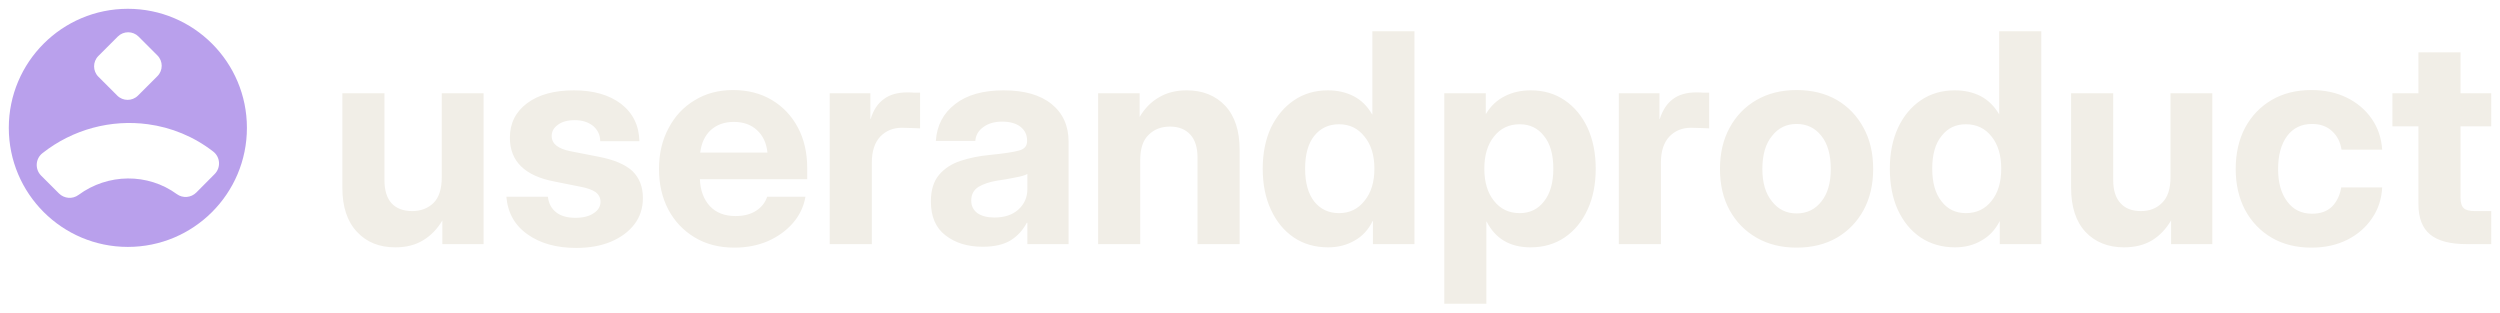
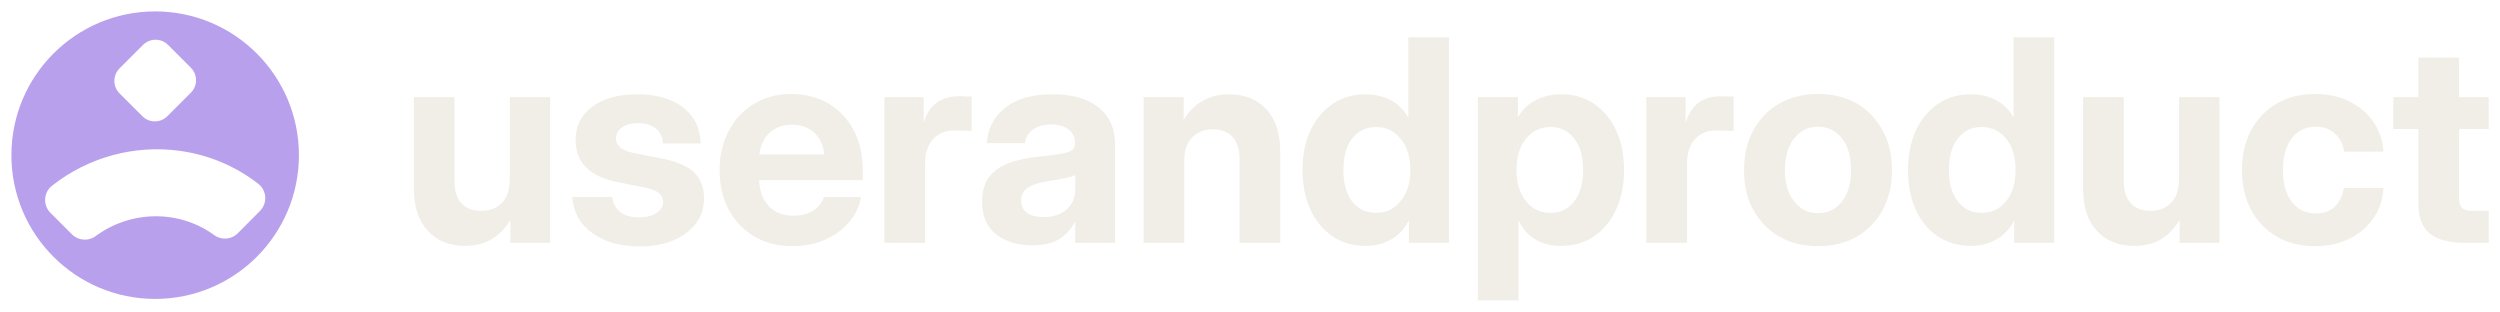
- <svg xmlns="http://www.w3.org/2000/svg" viewBox="-3 -83.5 855.1 106.9" role="img" aria-label="userandproduct">
-   <g transform="translate(-4.1 -84.6) scale(0.0467)">
+ <svg xmlns="http://www.w3.org/2000/svg" viewBox="-4 -86 885.6 110.4" role="img" aria-label="userandproduct">
+   <g transform="translate(-5.1 -87.1) scale(0.0584)">
    <path fill="#B9A0EC" fill-rule="evenodd" d="M960 88a872 872 0 0 1 872 872a872 872 0 0 1-872 872a872 872 0 0 1-872-872a872 872 0 0 1 872-872ZM1595.8,1298.3c46.5-46.8,41.8-123.9-10.2-164.4-142.3-110.7-308-177.5-479-200.5h-.1c-267.4-36-547.8,35-772.4,212.3-51.6,40.8-55.8,117.6-9.3,164.1l130.3,130.3c38.5,38.5,99.6,43.6,143.5,11.2,214.8-158.6,507.6-161,720.2-6,43.8,31.9,104.4,26.8,142.6-11.7l134.5-135.4ZM1176.4,429.5l-138.2-138.2c-41.9-41.9-109.9-41.9-151.9,0l-142.2,142.2c-41.9,41.9-41.9,109.9,0,151.9l138.2,138.2c41.9,41.9,109.9,41.9,151.8,0l142.3-142.2c42-41.9,42-109.9,0-151.9Z" />
  </g>
-   <path fill="#F1EEE7" transform="translate(114.1 0)" d="m337.2 1.1q-6.8 0-11.8-3.4q-5-3.4-7.8-9.5q-2.8-6-2.8-14q0-7.9 2.8-14q2.9-6 7.9-9.4q5-3.4 11.6-3.4q4.9 0 8.8 2q3.9 2 6.3 6.2l0.1 0l0-28.4l14.4 0l0 72.8l-14.2 0l0-7.9l-0.1 0q-2.2 4.5-6.2 6.7q-4 2.3-9 2.3zm214.4 0q-6.7 0-11.8-3.4q-5-3.4-7.8-9.5q-2.7-6-2.7-14q0-7.9 2.8-14q2.8-6 7.8-9.4q5-3.4 11.6-3.4q5 0 8.9 2q3.8 2 6.3 6.2l0 0l0-28.4l14.4 0l0 72.8l-14.2 0l0-7.9l0 0q-2.3 4.5-6.3 6.7q-3.9 2.3-9 2.3zm-174.7 19.3l0-72l14.2 0l0 7l0.1 0q2.4-4 6.4-6q3.9-2 8.9-2q6.6 0 11.6 3.4q5 3.4 7.8 9.4q2.8 6.1 2.8 14q0 8-2.8 14q-2.8 6.1-7.8 9.5q-5 3.4-11.7 3.4q-10.5 0-15-8.8l-0.1 0l0 28.1zm120.5-19.2q-7.8 0-13.7-3.4q-5.9-3.4-9.2-9.4q-3.3-6-3.3-14.1q0-8.1 3.3-14.1q3.3-6.1 9.2-9.5q5.9-3.4 13.7-3.4q7.9 0 13.8 3.4q5.8 3.4 9.1 9.5q3.3 6 3.3 14.1q0 8-3.3 14.1q-3.3 6-9.1 9.4q-5.9 3.4-13.8 3.4zm-278.4-0.3q-7.7 0-12.7-3.9q-5-3.8-5-11.6q0-5.8 2.8-9.1q2.8-3.3 7.4-4.8q4.6-1.5 9.9-2q7.1-0.7 10-1.5q2.8-0.7 2.8-3.2l0-0.3q0-2.8-2.2-4.6q-2.3-1.8-6.3-1.8q-4 0-6.5 1.9q-2.5 1.8-2.7 4.7l-13.5 0q0.5-7.9 6.6-12.6q6-4.7 16.6-4.7q10.6 0 16.4 4.7q5.8 4.7 5.8 12.9l0 35l-14.1 0l0-7.3l-0.2 0q-2 3.8-5.5 6q-3.6 2.2-9.6 2.2zm-84.9 0.3q-7.8 0-13.6-3.5q-5.8-3.5-9-9.5q-3.2-6.1-3.2-13.9q0-7.9 3.3-14q3.2-6.1 8.9-9.5q5.7-3.5 13.1-3.5q7.6 0 13.3 3.4q5.7 3.4 8.9 9.4q3.2 6 3.2 13.9l0 3.8l-36.7 0q0.2 5.7 3.4 9.2q3.2 3.4 8.8 3.4q4.2 0 7-1.8q2.8-1.8 3.8-4.8l13.1 0q-0.9 5.1-4.3 9q-3.4 3.9-8.6 6.2q-5.2 2.2-11.4 2.2zm138.8-29.9l0 28.7l-14.4 0l0-51.6l14.2 0l0 8.1q2.6-4.4 6.6-6.7q4-2.4 9.5-2.4q8.2 0 13.2 5.3q4.9 5.3 4.9 15l0 32.3l-14.4 0l0-29.6q0-5.2-2.5-7.9q-2.5-2.7-6.9-2.7q-4.5 0-7.3 2.8q-2.9 2.7-2.9 8.7zm-254.8 29.8q-8.2 0-13.1-5.3q-5-5.3-5-15.1l0-32.3l14.4 0l0 29.7q0 5.2 2.4 7.9q2.5 2.7 7.1 2.7q4.4 0 7.3-2.8q2.8-2.8 2.8-8.8l0-28.7l14.3 0l0 51.6l-14.1 0l0-8.1q-2.6 4.4-6.6 6.8q-3.9 2.4-9.5 2.4zm591.3 0q-8.2 0-13.2-5.3q-4.9-5.3-4.9-15.1l0-32.3l14.4 0l0 29.7q0 5.2 2.5 7.9q2.4 2.7 7 2.7q4.4 0 7.2-2.8q2.9-2.8 2.9-8.8l0-28.7l14.3 0l0 51.6l-14.1 0l0-8.1q-2.6 4.4-6.5 6.8q-4 2.4-9.6 2.4zm-529.4 0.2q-10.1 0-16.6-4.6q-6.6-4.6-7.3-12.9l14.2 0q0.4 3.4 2.8 5.3q2.4 1.9 6.6 1.9q4 0 6.3-1.6q2.3-1.5 2.3-3.9q0-2-1.7-3.3q-1.8-1.2-5-1.8l-9-1.8q-15.3-2.9-15.3-15q0-7.4 5.9-11.8q5.9-4.4 16-4.4q10 0 16.1 4.6q6.1 4.7 6.3 12.8l-13.4 0q0-3.1-2.4-5.2q-2.5-2-6.3-2q-3.7 0-5.8 1.6q-2.1 1.5-2.1 3.8q0 2 1.6 3.3q1.7 1.3 4.7 1.9l9.7 1.9q7.9 1.5 11.6 4.9q3.6 3.5 3.6 9.2q0 5.2-2.9 9q-2.9 3.8-8.1 6q-5.1 2.1-11.8 2.1zm593.5-0.1q-7.8 0-13.6-3.4q-5.8-3.4-9.1-9.5q-3.2-6.1-3.2-14q0-8 3.2-14.1q3.3-6.1 9.1-9.5q5.8-3.4 13.6-3.4q6.8 0 12.1 2.6q5.3 2.6 8.5 7.2q3.2 4.6 3.6 10.6l-13.9 0q-0.6-3.9-3.2-6.3q-2.6-2.5-6.9-2.5q-5.4 0-8.5 4.1q-3.1 4.2-3.1 11.3q0 7 3.1 11.1q3.1 4.2 8.5 4.2q4.3 0 6.8-2.4q2.5-2.5 3.2-6.6l14 0q-0.3 6-3.5 10.6q-3.1 4.6-8.4 7.3q-5.4 2.7-12.3 2.7zm61.5-52.8l0 11.3l-10.5 0l0 24.4q0 2.6 1.1 3.6q1 1 3.9 1l5.5 0l0 11.3l-8.4 0q-8.5 0-12.5-3.3q-4-3.3-4-10.4l0-26.6l-8.9 0l0-11.3l8.9 0l0-14l14.4 0l0 14zm-568.3 51.6l0-51.6l13.9 0l0 8.8l0.1 0q1.4-4.6 4.5-6.8q3-2.3 8.1-2.3q1.3 0 2.3 0.1q1.1 0 2 0l0 12.2q-0.8 0-2.6-0.1q-1.8-0.1-3.6-0.1q-4.5 0-7.4 3q-2.9 3.1-2.9 8.9l0 27.9zm269.9 0l0-51.6l13.9 0l0 8.8l0.1 0q1.5-4.6 4.5-6.8q3-2.3 8.1-2.3q1.3 0 2.4 0.1q1 0 1.9 0l0 12.2q-0.8 0-2.6-0.1q-1.8-0.1-3.6-0.1q-4.5 0-7.4 3q-2.9 3.1-2.9 8.9l0 27.9zm-33.9-10.6q5.2 0 8.3-4q3.2-4 3.2-11.2q0-7.3-3.2-11.2q-3.1-4-8.3-4q-5.5 0-8.8 4.2q-3.3 4.1-3.3 11q0 6.9 3.3 11q3.3 4.2 8.8 4.2zm-61.8 0q5.4 0 8.7-4.2q3.4-4.1 3.4-11q0-6.9-3.4-11q-3.3-4.2-8.7-4.2q-5.3 0-8.5 4q-3.1 3.9-3.1 11.2q0 7.2 3.1 11.2q3.2 4 8.5 4zm214.4 0q5.5 0 8.8-4.2q3.3-4.1 3.3-11q0-6.9-3.3-11q-3.3-4.2-8.8-4.2q-5.2 0-8.3 4q-3.2 3.9-3.2 11.2q0 7.2 3.2 11.2q3.1 4 8.3 4zm-57.9 0.1q5.3 0 8.5-4.1q3.2-4 3.2-11.1q0-7.3-3.2-11.3q-3.2-4.1-8.5-4.1q-5.2 0-8.4 4.1q-3.3 4-3.3 11.3q0 7.1 3.3 11.1q3.2 4.1 8.4 4.1zm-274.4 1.4q5.2 0 8.2-2.7q3.1-2.8 3.1-7l0-5.2q-1.2 0.7-4.1 1.2q-2.8 0.6-6.3 1.1q-3.7 0.6-6.3 2.1q-2.5 1.6-2.5 4.7q0 2.7 2.1 4.3q2.2 1.5 5.8 1.5zm-100.6-22.2l23 0q-0.5-4.9-3.6-7.7q-3-2.8-7.9-2.8q-4.8 0-7.9 2.8q-3 2.8-3.6 7.7z" />
+   <path fill="#F1EEE7" transform="translate(142.6 0)" d="m337.2 1.1q-6.8 0-11.8-3.4q-5-3.4-7.8-9.5q-2.8-6-2.8-14q0-7.9 2.8-14q2.9-6 7.9-9.4q5-3.4 11.6-3.4q4.9 0 8.8 2q3.9 2 6.3 6.2l0.1 0l0-28.4l14.4 0l0 72.8l-14.2 0l0-7.9l-0.1 0q-2.2 4.5-6.2 6.7q-4 2.3-9 2.3zm214.4 0q-6.7 0-11.8-3.4q-5-3.4-7.8-9.5q-2.7-6-2.7-14q0-7.9 2.8-14q2.8-6 7.8-9.4q5-3.4 11.6-3.4q5 0 8.9 2q3.8 2 6.3 6.2l0 0l0-28.4l14.4 0l0 72.8l-14.2 0l0-7.9l0 0q-2.3 4.5-6.3 6.7q-3.9 2.3-9 2.3zm-174.7 19.3l0-72l14.2 0l0 7l0.1 0q2.4-4 6.4-6q3.9-2 8.9-2q6.6 0 11.6 3.4q5 3.4 7.8 9.4q2.8 6.1 2.8 14q0 8-2.8 14q-2.8 6.1-7.8 9.5q-5 3.4-11.7 3.4q-10.5 0-15-8.8l-0.1 0l0 28.1zm120.5-19.2q-7.8 0-13.7-3.4q-5.9-3.4-9.2-9.4q-3.3-6-3.3-14.1q0-8.1 3.3-14.1q3.3-6.1 9.2-9.5q5.9-3.4 13.7-3.4q7.9 0 13.8 3.4q5.8 3.4 9.1 9.5q3.3 6 3.3 14.1q0 8-3.3 14.1q-3.3 6-9.1 9.4q-5.9 3.4-13.8 3.4zm-278.4-0.3q-7.7 0-12.7-3.9q-5-3.8-5-11.6q0-5.8 2.8-9.1q2.8-3.3 7.4-4.8q4.6-1.5 9.9-2q7.1-0.7 10-1.5q2.8-0.7 2.8-3.2l0-0.3q0-2.8-2.2-4.6q-2.3-1.8-6.3-1.8q-4 0-6.5 1.9q-2.5 1.8-2.7 4.7l-13.5 0q0.5-7.9 6.6-12.6q6-4.7 16.6-4.7q10.6 0 16.4 4.7q5.8 4.7 5.8 12.9l0 35l-14.1 0l0-7.3l-0.2 0q-2 3.8-5.5 6q-3.6 2.2-9.6 2.2zm-84.9 0.3q-7.8 0-13.6-3.5q-5.8-3.5-9-9.5q-3.2-6.1-3.2-13.9q0-7.9 3.3-14q3.2-6.1 8.9-9.5q5.7-3.5 13.1-3.5q7.6 0 13.3 3.4q5.7 3.4 8.9 9.4q3.2 6 3.2 13.9l0 3.8l-36.7 0q0.2 5.7 3.4 9.2q3.2 3.4 8.8 3.4q4.2 0 7-1.8q2.8-1.8 3.8-4.8l13.1 0q-0.9 5.1-4.3 9q-3.4 3.9-8.6 6.2q-5.2 2.2-11.4 2.2zm138.8-29.9l0 28.7l-14.4 0l0-51.6l14.2 0l0 8.1q2.6-4.4 6.6-6.7q4-2.4 9.5-2.4q8.2 0 13.2 5.3q4.9 5.3 4.9 15l0 32.3l-14.4 0l0-29.6q0-5.2-2.5-7.9q-2.5-2.7-6.9-2.7q-4.5 0-7.3 2.8q-2.9 2.7-2.9 8.7zm-254.8 29.8q-8.2 0-13.1-5.3q-5-5.3-5-15.1l0-32.3l14.4 0l0 29.7q0 5.2 2.4 7.9q2.5 2.7 7.1 2.7q4.4 0 7.3-2.8q2.8-2.8 2.8-8.8l0-28.7l14.3 0l0 51.6l-14.1 0l0-8.1q-2.6 4.4-6.6 6.8q-3.9 2.4-9.5 2.4zm591.3 0q-8.2 0-13.2-5.3q-4.9-5.3-4.9-15.1l0-32.3l14.4 0l0 29.7q0 5.2 2.5 7.9q2.4 2.7 7 2.7q4.4 0 7.2-2.8q2.9-2.8 2.9-8.8l0-28.7l14.3 0l0 51.6l-14.1 0l0-8.1q-2.6 4.4-6.5 6.8q-4 2.4-9.6 2.4zm-529.4 0.2q-10.1 0-16.6-4.6q-6.6-4.6-7.3-12.9l14.2 0q0.4 3.4 2.8 5.3q2.4 1.9 6.6 1.9q4 0 6.3-1.6q2.3-1.5 2.3-3.9q0-2-1.7-3.3q-1.8-1.2-5-1.8l-9-1.8q-15.3-2.9-15.3-15q0-7.4 5.9-11.8q5.9-4.4 16-4.4q10 0 16.1 4.6q6.1 4.7 6.3 12.8l-13.4 0q0-3.1-2.4-5.2q-2.5-2-6.3-2q-3.7 0-5.8 1.6q-2.1 1.5-2.1 3.8q0 2 1.6 3.3q1.7 1.3 4.7 1.9l9.7 1.9q7.9 1.5 11.6 4.9q3.6 3.5 3.6 9.2q0 5.2-2.9 9q-2.9 3.8-8.1 6q-5.1 2.1-11.8 2.1zm593.5-0.1q-7.8 0-13.6-3.4q-5.8-3.4-9.1-9.5q-3.2-6.1-3.2-14q0-8 3.2-14.1q3.3-6.1 9.1-9.5q5.8-3.4 13.6-3.4q6.8 0 12.1 2.6q5.3 2.6 8.5 7.2q3.2 4.6 3.6 10.6l-13.9 0q-0.6-3.9-3.2-6.3q-2.6-2.5-6.9-2.5q-5.4 0-8.5 4.1q-3.1 4.2-3.1 11.3q0 7 3.1 11.1q3.1 4.2 8.5 4.2q4.3 0 6.8-2.4q2.5-2.5 3.2-6.6l14 0q-0.3 6-3.5 10.6q-3.1 4.6-8.4 7.3q-5.4 2.7-12.3 2.7zm61.5-52.8l0 11.3l-10.5 0l0 24.4q0 2.6 1.1 3.6q1 1 3.9 1l5.5 0l0 11.3l-8.4 0q-8.5 0-12.5-3.3q-4-3.3-4-10.4l0-26.6l-8.9 0l0-11.3l8.9 0l0-14l14.4 0l0 14zm-568.3 51.6l0-51.6l13.9 0l0 8.8l0.1 0q1.4-4.6 4.5-6.8q3-2.3 8.1-2.3q1.3 0 2.3 0.1q1.1 0 2 0l0 12.2q-0.8 0-2.6-0.1q-1.8-0.1-3.6-0.1q-4.5 0-7.4 3q-2.9 3.1-2.9 8.9l0 27.9zm269.9 0l0-51.6l13.9 0l0 8.8l0.1 0q1.5-4.6 4.5-6.8q3-2.3 8.1-2.3q1.3 0 2.4 0.1q1 0 1.9 0l0 12.2q-0.8 0-2.6-0.1q-1.8-0.1-3.6-0.1q-4.5 0-7.4 3q-2.9 3.1-2.9 8.9l0 27.9zm-33.9-10.6q5.2 0 8.3-4q3.2-4 3.2-11.2q0-7.3-3.2-11.2q-3.1-4-8.3-4q-5.5 0-8.8 4.2q-3.3 4.1-3.3 11q0 6.9 3.3 11q3.3 4.2 8.8 4.2zm-61.8 0q5.4 0 8.7-4.2q3.4-4.1 3.4-11q0-6.9-3.4-11q-3.3-4.2-8.7-4.2q-5.3 0-8.5 4q-3.1 3.9-3.1 11.2q0 7.2 3.1 11.2q3.2 4 8.5 4zm214.4 0q5.5 0 8.8-4.2q3.3-4.1 3.3-11q0-6.9-3.3-11q-3.3-4.2-8.8-4.2q-5.2 0-8.3 4q-3.2 3.9-3.2 11.2q0 7.2 3.2 11.2q3.1 4 8.3 4zm-57.9 0.1q5.3 0 8.5-4.1q3.2-4 3.2-11.1q0-7.3-3.2-11.3q-3.2-4.1-8.5-4.1q-5.2 0-8.4 4.1q-3.3 4-3.3 11.3q0 7.1 3.3 11.1q3.2 4.1 8.4 4.1zm-274.4 1.4q5.2 0 8.2-2.7q3.1-2.8 3.1-7l0-5.2q-1.2 0.7-4.1 1.2q-2.8 0.6-6.3 1.1q-3.7 0.6-6.3 2.1q-2.5 1.6-2.5 4.7q0 2.7 2.1 4.3q2.2 1.5 5.8 1.5zm-100.6-22.2l23 0q-0.5-4.9-3.6-7.7q-3-2.8-7.9-2.8q-4.8 0-7.9 2.8q-3 2.8-3.6 7.7z" />
</svg>
